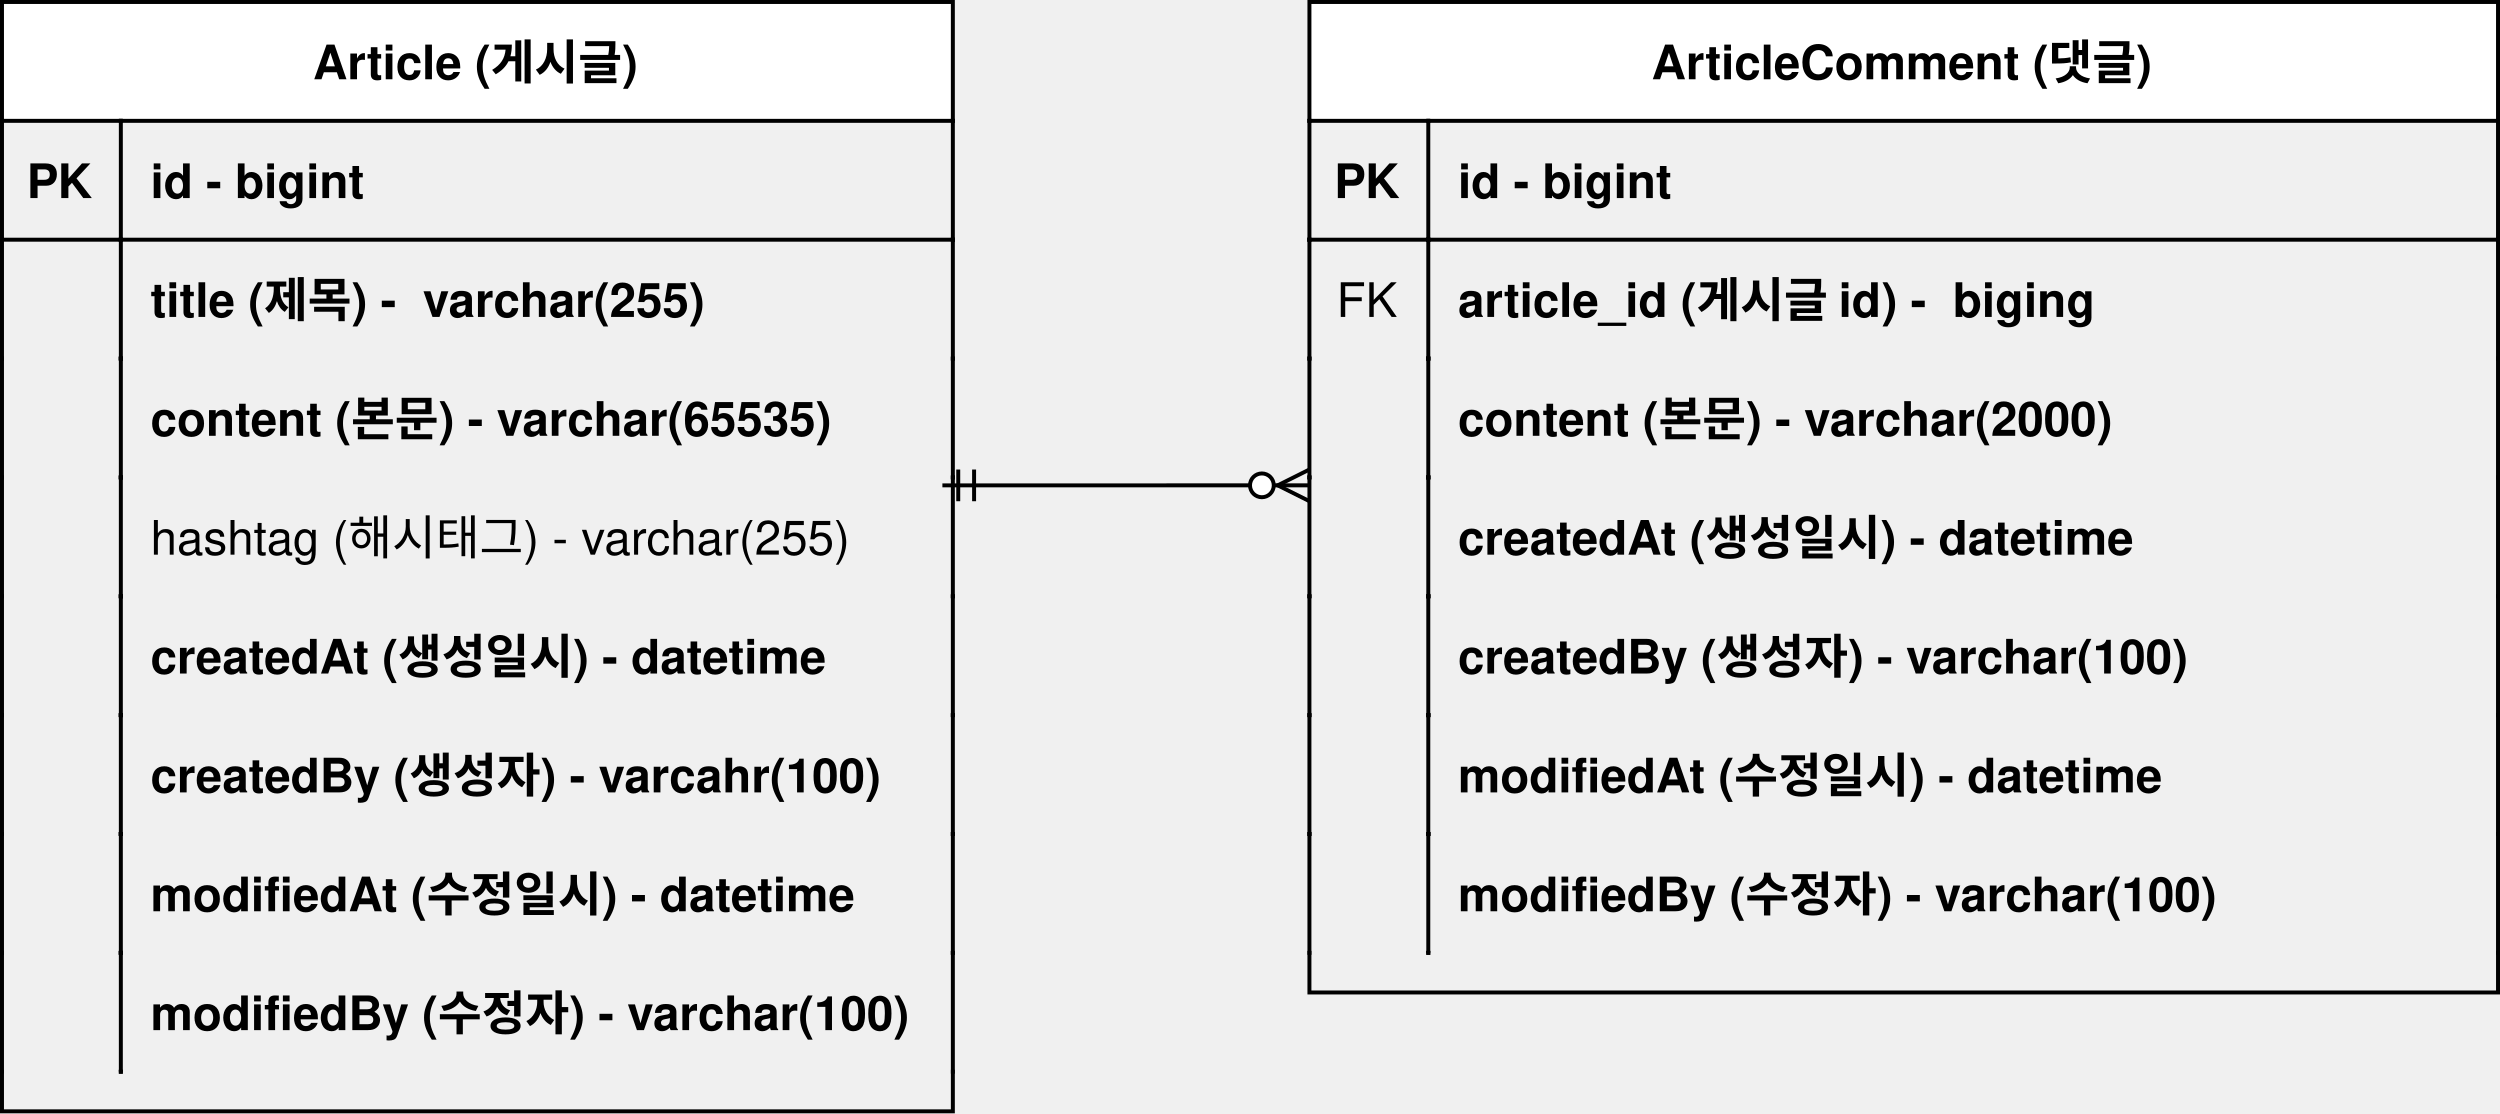
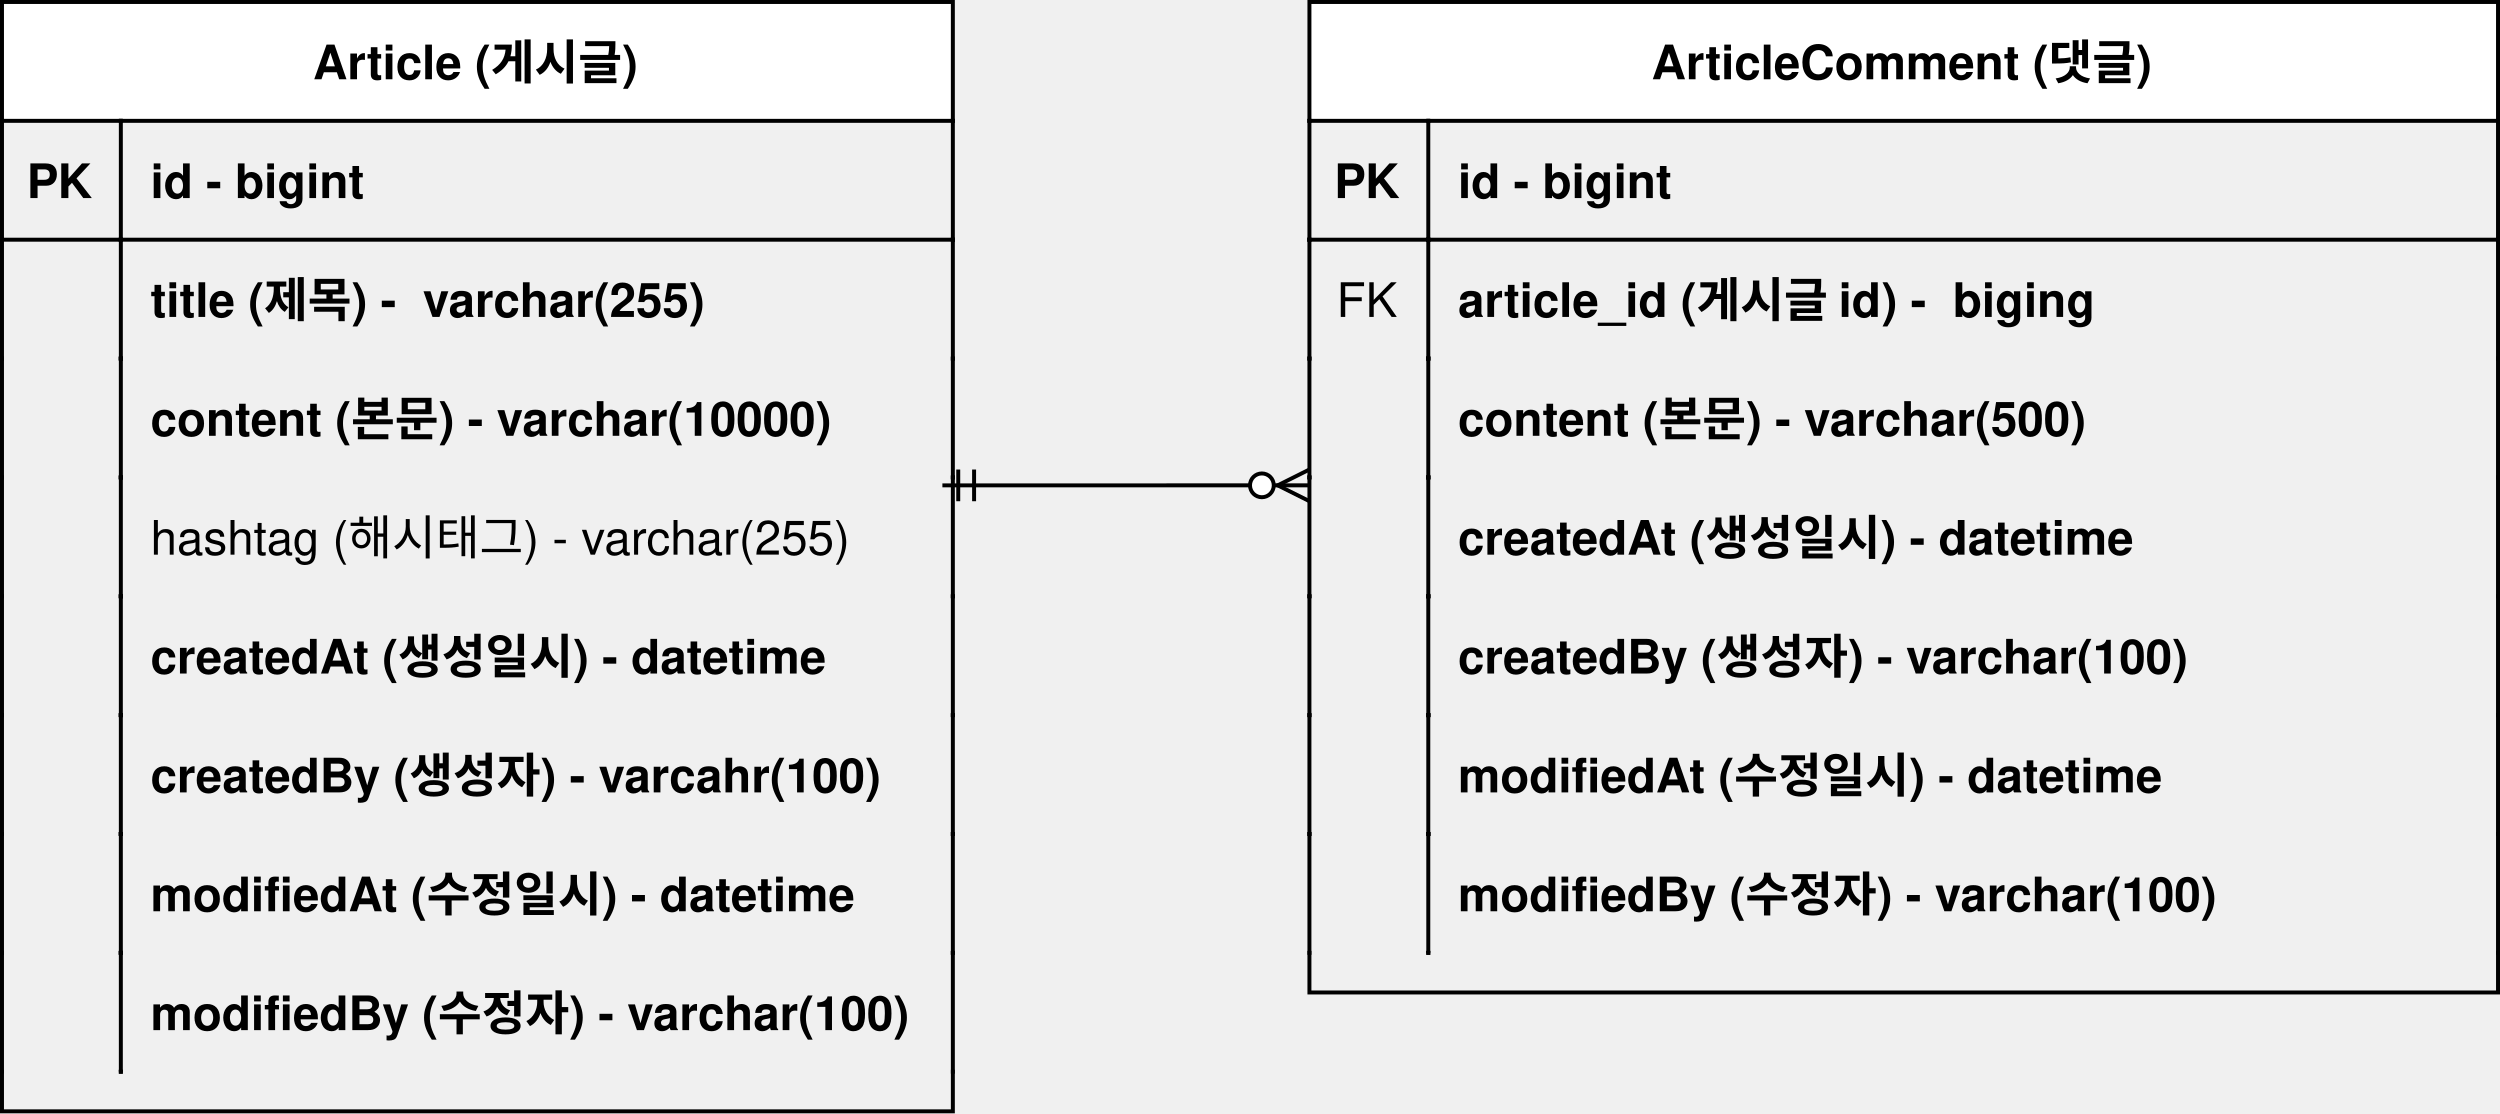
- <svg xmlns="http://www.w3.org/2000/svg" version="1.1" width="631px" height="281px" viewBox="-0.5 -0.5 631 281" content="&lt;mxfile host=&quot;app.diagrams.net&quot; modified=&quot;2022-07-27T13:23:01.668Z&quot; agent=&quot;5.0 (Windows NT 10.0; Win64; x64) AppleWebKit/537.36 (KHTML, like Gecko) Chrome/103.0.0.0 Safari/537.36&quot; etag=&quot;SBRIVH9IhP-fdZtgXwEx&quot; version=&quot;20.1.4&quot; type=&quot;github&quot;&gt;&lt;diagram id=&quot;R2lEEEUBdFMjLlhIrx00&quot; name=&quot;Page-1&quot;&gt;7Z1dj5s4FIZ/DdL0oiM+QkIuA8nsSJ2qo2ml3b1aucEBawFnjaeT9NevDXYgcUihzVdjpGmFD8YBn9d+OI7tGE6Qrv4gYBl/xCFMDNsMV4YzNWx75Nnsf25YlwbLsq3SEhEUCltl+Iy+Q2E0hfUVhTDfykgxTihabhvnOMvgnG7ZACH4bTvbAifbn7oEEVQMn+cgUa1/opDGpdVzzcr+CFEUy0+2THEmBTKzMOQxCPHblgmu6APOqLjFZ0hSkMGMsjMfAfkXEsOdxZTyJ50Y9gP7W/Dc9xHGUQLBEuX3c5wy8zxnWR4WIEUJr+daQb4oiH2cMzOcgGBMy6N0FcCE+0q6obynh4azm3ogvNwWF0wfl+vJLPpvGLmfHj8Mn+PXT/l7Uco3kLyK+p0Qiuassm3zzphNDN82vMCYBYbnG+OgsHiGZ74TVUjX0i+sNpf8kIKv3OTnFBAq5OOYzMAEQQHK2LM7U6tIJwlY5qjIXlpilIRPYI1fqSxIpvwFWsHwpVQPz8uE9MQK40leOPfDZ3Ez/DRIUJSx4zmrHP6JPoE5u5cnkFORQzw4JBSuGmvU2viJtSeIU0jJmmWRFwyEbERbGg7L5FulS1tmiWuatD1hBEJo0aboyn/sQLiwgzttxZ2H/fTC9e/HmKDv3DuJqM2674r0G0oTJuBHCMIdk4+LnqTwAUqSACeYOzjDGVR8zDOFBC+/ABJBKgxLjESDc332x2omMO9dw2X3GrC0VaXZH89OaICznBKmJV4GZC59g9ytPsVLUWgCF7J8IuqdH3/FlLL2WQpgWzJt1NDcglSJCEk4ZjtJOKdShKMo4vlDoybYw1IEkhfWb4MsSkoPFt04qDy4x817K35T2bte2G2rmFX7Iil64hiFIczats7mJqD6o+YAp2P9i8KqWulcGkhYJ5QBylrLaxbmilM39/nzfh4ofmbZbfM9+/cVRbypXNbpskMu8/r5EsxRFj2VVw53VOGeSxWr5lZqHVUlrYo7g0zcHhCtAKH2UycCxPDSgBi2V8R5egoYIlleEx2O5BlXT1SMFI9TROUbf2BMzOJF3zcmE2MyfldAJLC5mV9D5jEgd7brNkcAVwKU8wtHO5p4PU2uiybjS9NkrC9NPD1pIruimsv5SE85anbHOeI7fMyIAyVgB+9EVCJRMnRdR2uYNOhGO5hY6lhkT5OL0sSyL40Tq8OA5q3xxGpwzs0DRR2yjEEeUxCVQJkaY9fwB7XvJKaG58gvJ0Z7EHML0Yp5fCHpRxh1kLQnzGUJ416cMB1GRG+OMANNCaOOec4JZB8ZTqgcBeNEmRYHA4O1MnbAkn71TbhkTMguoyiFvztfTiAj/fiijqz2fLksX7yL86XDGOnN8WWkKV/UUVDBF399gC8zY2zWQxcQkzvLPDDVSgO0NChIO7TIkZgeLdeClo0yLoYWu8OA6a2hpWwP+qFFurjm8xSHaIG2YhfPGHvyq3y3j11+Qkf6AUYdde0Bc1nADC4OmA7jpTcHGEdTwKjjoRIwteBFBcxu8MK/d9E8eGmSkH5sUeNhscoowGlamyniMSE5/RqjukoGox+uMXLMPW623VNRwelD0XZvCq0VcKDRNL4d7Ok99urgdAuL1OjzxlcWOZrGnI4ac/Zri1ro4gDnR8flfJviziGUPoZsH0OejAx7VhSdmQxq2PhwaTK0CBx/oQPQNFZ01FgRlO/1/xSAOLSBQFH29uKigiXRtbPkhAFjk470A0mHRYk9SE4Fkj2Lic4Mkg7zaW4BI0NNMaJOkem0gsg29R5nbNKNdtgYqIFqj42zY2PfqqHzcmPQIQ69AW6UstePGwM1zuyncR9fRvphpN8k5xowsmdp0Jkx8jtujfML7V/T7XAGapT5M7O1+wkPjQrSjyD9xjjXQJA9i3/OTJDfcTucX2j/mm6BI99U+knZR+JI9y1xbpMjbr8lzhVwZN9Kn/NyxO0wsHkDHHE13fnGVcct+7nXx5WQfghpMZgFwwjKOmfViuj6BSaAIpzNqjOlZ0qGWDanDE0T0fxhFk74T3uw5OzlOyT4C/4IsrUkT3UuBVn4qZAS4U8MJX3gCtG/+PH92BuL9N9F2hyORHq6qmWermuJZ0jYC1MxB7tGAv5UjaIRphy/kjk8UH0tNuGy9qFgYyRFTX7bvpMDcnrGxXzKjVDlNFvJovGOhMonEFdV8lEK2p1HbnnedkG0gLhS0I91yJLVj5iU2atfnnFm/wM=&lt;/diagram&gt;&lt;/mxfile&gt;" resource="https://app.diagrams.net/#HSEOUNGROKSHIN%2Ffastcampus-project-board%2Ffeature%252F%25238-domain%2Fdocument%2Fproject-board-erd.svg">
+ <svg xmlns="http://www.w3.org/2000/svg" version="1.1" width="631px" height="281px" viewBox="-0.5 -0.5 631 281" content="&lt;mxfile host=&quot;app.diagrams.net&quot; modified=&quot;2022-08-11T13:32:43.249Z&quot; agent=&quot;5.0 (Windows NT 10.0; Win64; x64) AppleWebKit/537.36 (KHTML, like Gecko) Chrome/104.0.0.0 Safari/537.36&quot; etag=&quot;gPZ-VKtVe13ufEb3caf7&quot; version=&quot;20.2.1&quot; type=&quot;github&quot;&gt;&lt;diagram id=&quot;R2lEEEUBdFMjLlhIrx00&quot; name=&quot;Page-1&quot;&gt;7Z3vc6I4GMf/GmZ2X2yHH6L4UtBuZ7addro7c3evbrISIXNAvJBudf/6SyBBNNRCT0WFHbdDHmLE5/mGj09MomZ58eorAcvwAfsw0kzdX2nWVDPNkWOyv9ywzg2GYRq5JSDIF7aN4Tv6DYVRF9YX5MN0qyLFOKJouW2c4ySBc7plA4Tg1+1qCxxtv+oSBFAxfJ+DSLX+gXwa5lbH1jf2O4iCUL6yoYszMZCVhSENgY9ft0xwRW9xQsUlPkESgwQmlJ15AOQfSDR7FlLK3+lEM2/ZY8Fr3wQYBxEES5TezHHMzPOUVbldgBhF3M+lhlzREHs5a6ZZHsGY5kfxyoMRj5UMQ35Nt2+cLfxAeLs1njC9W64ns+DfYWA/3n0bPoUvj+kX0covEL0I/04IRXPmbFP/pM0mmmtqjqfNPM1xtbGXWRzN0T8LF9K1jAvz5pIfUvCTm9yUAkKFfCydGZggKEAJe+/W1MjKUQSWKcqq55YQRf49WOMXKhuSJXeBVtB/ztXD6zIh3bPGeJE3zuPwXVwMPw0iFCTseM6cw1/RJTBl13IPUipqqO6TvoCEwlXJJNz5FeIYUrJmVeTZgZCN6EvDYV583ejSlFXCkiZNRxiBEFpQNL2JHzsQIWwQTlMJ5/44PXP9uyEm6DePTiS8WY5dVn5FccQEfAeBv2NycXYnyWKAosjDEeYBTnAClRjzSj7Byx+ABJAKwxIj0eFslz2YZzz9xtZsdq0eKxubMnvw6oR6OEkpYVribUAW0lfIw+pSvBSNRnAh2yfC7/z4J6aU9c9cANuSUdSwt7u8LxEhCUuvJwnrWIqwFEU8fXtTE+z9UwSiZ3bfBkkQ5RHMbuNgE8GKMFc6vnD2bhR2+ypm7lxE2Z04RL4Pk8reuVfv78ejFACrof9FYxuvNG4NROwmlADKestL4qdKUIvr/HicB0qcWXVT/8L+/0QB7yrtBl3ekPO6broEc5QE9/kzhzuqsE+litXbvdQ4qEpqNXcCmdg9IGoBQr1PHQkQw7YBMayviNPcKaCPZHtv0eEjkbFrR+baUTFSIk4RlZ/4PW2iZx/0XW0y0SbjzxlEPJOb+XPIPATkk2nbb2cAZwKU0wunczRxepqcF03GbdNk3BGaOLUjc+00kbeiUsj5SE8+avaJc8S1+JgRB4rHDj6LrESixNDZv87ApL5uOgcTQx2L7GnSKk0Ms22cGA0GNC+aJ0b94Fw9UNQhyxCkIQVBDpSpNrY1d1D6TmKqOZb8cmJUgZhryFb0wwupe4RRB0l7wrRLGLt1wjQYEb1swgxqB+fqCaOOec4JZC/pT6gcBeNEmWYHA431MnbAiu7mm3DJGJ89jaIYXjpfjiCj7vFFHVnt+dIuX5zW+dJgjPSy+TKqHZyr54s6Cir44q738GWmjfVy6gLCbHTs4lOXIyioc2iRIzE9Ws4FLYUyWkOL2WDA9KLRUoi/R4sMcSnmMfbRAm3lLo42duRX+Xafu3xAR90DjDrq2gOmXcAMWgdMg/HSywaMVTs4Vw8YdTxUAqaUvKiA2U1exFf7nUleGkioe2xR82GxysjDcVyaKeIwIVn9GqOySgajd9cYWXpFmE37WFSw+lS03ieFagXs7yH/Z2FRpQ6Ot7BIzT6vaWWR1eechSvUnLO7a4sa6GIP50eH5Xyd5k4hlD6HrJ9DHo0MFSuKTkwGNW28bZsMNRLHujeAPlcsXKHmiiD/XP93Boh9GwhkbW8vLspYEpw7Sw6VMDbQUfdA0mBRYg+SY4GkYjHRiUHSYD7NxWFkWDscV48RdYpMoxVEdoeGGRvIpnPUGKh5ak+Nk1OjatHQabExaJCGXho2Co332BioaWY/i/vwMuoeRvo9cs4BIxUrg06MkUvcGadu/+93wylcoSaZH5ms3bX5Dg0U1D2C9PvinANBKtb+nJggl7gbTt3+3++AU2wQpk6I6edk1+bIQXbEuU6O2P2OOGfAkaqFPqfliN1gYPPSOFJovOeIrY5b9lOvDyuh7iGkxmAW9AMofc48jej6GUaAIpzMNmfyyOQMMUxOGRpHovvDxJ/wX/Zgxdnzb0jwD/wAkrUkz+ZcDBL/MZMS4e8YSvrAFaJ/8uObsTMW5b+ysj4cifJ0Vao8XZcKT5CwD0zZFOw3SCAEkuIXMod7vCU3T+IeqXsrMqpQUBhJ5slfcOs69sjpCWfTKQuhylm2kkXjHQnlb0k8ayMfpaHdaeSG42w3RDOIKw29r0NW3PyGSV5988Mz1uw/&lt;/diagram&gt;&lt;/mxfile&gt;" resource="https://app.diagrams.net/#HSEOUNGROKSHIN%2Ffastcampus-project-board%2Ffeature%252F%252310-DB%2Fdocument%2Fproject-board-erd.svg">
  <defs>
    <clipPath id="mx-clip-0-30-30-30-0">
      <rect x="0" y="30" width="30" height="30" />
    </clipPath>
    <clipPath id="mx-clip-36-30-204-30-0">
      <rect x="36" y="30" width="204" height="30" />
    </clipPath>
    <clipPath id="mx-clip-36-60-204-30-0">
      <rect x="36" y="60" width="204" height="30" />
    </clipPath>
    <clipPath id="mx-clip-36-90-204-30-0">
      <rect x="36" y="90" width="204" height="30" />
    </clipPath>
    <clipPath id="mx-clip-36-120-204-30-0">
      <rect x="36" y="120" width="204" height="30" />
    </clipPath>
    <clipPath id="mx-clip-36-150-204-30-0">
      <rect x="36" y="150" width="204" height="30" />
    </clipPath>
    <clipPath id="mx-clip-36-180-204-30-0">
      <rect x="36" y="180" width="204" height="30" />
    </clipPath>
    <clipPath id="mx-clip-36-210-204-30-0">
      <rect x="36" y="210" width="204" height="30" />
    </clipPath>
    <clipPath id="mx-clip-36-240-204-30-0">
      <rect x="36" y="240" width="204" height="30" />
    </clipPath>
    <clipPath id="mx-clip-330-30-30-30-0">
      <rect x="330" y="30" width="30" height="30" />
    </clipPath>
    <clipPath id="mx-clip-366-30-264-30-0">
      <rect x="366" y="30" width="264" height="30" />
    </clipPath>
    <clipPath id="mx-clip-330-60-30-30-0">
      <rect x="330" y="60" width="30" height="30" />
    </clipPath>
    <clipPath id="mx-clip-366-60-264-30-0">
      <rect x="366" y="60" width="264" height="30" />
    </clipPath>
    <clipPath id="mx-clip-366-90-264-30-0">
      <rect x="366" y="90" width="264" height="30" />
    </clipPath>
    <clipPath id="mx-clip-366-120-264-30-0">
      <rect x="366" y="120" width="264" height="30" />
    </clipPath>
    <clipPath id="mx-clip-366-150-264-30-0">
      <rect x="366" y="150" width="264" height="30" />
    </clipPath>
    <clipPath id="mx-clip-366-180-264-30-0">
      <rect x="366" y="180" width="264" height="30" />
    </clipPath>
    <clipPath id="mx-clip-366-210-264-30-0">
      <rect x="366" y="210" width="264" height="30" />
    </clipPath>
  </defs>
  <g>
    <path d="M 0 30 L 0 0 L 240 0 L 240 30" fill="rgb(255, 255, 255)" stroke="rgb(0, 0, 0)" stroke-miterlimit="10" pointer-events="all" />
    <path d="M 0 30 L 0 280 L 240 280 L 240 30" fill="none" stroke="rgb(0, 0, 0)" stroke-miterlimit="10" pointer-events="none" />
    <path d="M 0 30 L 240 30" fill="none" stroke="rgb(0, 0, 0)" stroke-miterlimit="10" pointer-events="none" />
    <path d="M 30 30 L 30 60 L 30 90 L 30 120 L 30 150 L 30 180 L 30 210 L 30 240 L 30 270" fill="none" stroke="rgb(0, 0, 0)" stroke-miterlimit="10" pointer-events="none" />
    <g fill="rgb(0, 0, 0)" font-family="Helvetica" font-weight="bold" pointer-events="none" text-anchor="middle" font-size="12px">
      <text x="119.5" y="19.5">Article (게시글)</text>
    </g>
    <path d="M 0 30 M 240 30 M 240 60 L 0 60" fill="none" stroke="rgb(0, 0, 0)" stroke-linecap="square" stroke-miterlimit="10" pointer-events="none" />
    <path d="M 0 30 M 30 30 M 30 60 M 0 60" fill="none" stroke="rgb(0, 0, 0)" stroke-linecap="square" stroke-miterlimit="10" pointer-events="none" />
    <g fill="rgb(0, 0, 0)" font-family="Helvetica" font-weight="bold" pointer-events="none" clip-path="url(#mx-clip-0-30-30-30-0)" text-anchor="middle" font-size="12px">
      <text x="14.5" y="49.5">PK</text>
    </g>
    <path d="M 30 30 M 240 30 M 240 60 M 30 60" fill="none" stroke="rgb(0, 0, 0)" stroke-linecap="square" stroke-miterlimit="10" pointer-events="none" />
    <g fill="rgb(0, 0, 0)" font-family="Helvetica" font-weight="bold" text-decoration="underline" pointer-events="none" clip-path="url(#mx-clip-36-30-204-30-0)" font-size="12px">
      <text x="37.5" y="49.5">id - bigint</text>
    </g>
    <path d="M 0 60 M 30 60 M 30 90 M 0 90" fill="none" stroke="rgb(0, 0, 0)" stroke-linecap="square" stroke-miterlimit="10" pointer-events="none" />
    <path d="M 30 60 M 240 60 M 240 90 M 30 90" fill="none" stroke="rgb(0, 0, 0)" stroke-linecap="square" stroke-miterlimit="10" pointer-events="none" />
    <g fill="rgb(0, 0, 0)" font-family="Helvetica" font-weight="bold" pointer-events="none" clip-path="url(#mx-clip-36-60-204-30-0)" font-size="12px">
      <text x="37.5" y="79.5">title (제목) -  varchar(255)</text>
    </g>
    <path d="M 0 90 M 30 90 M 30 120 M 0 120" fill="none" stroke="rgb(0, 0, 0)" stroke-linecap="square" stroke-miterlimit="10" pointer-events="none" />
    <path d="M 30 90 M 240 90 M 240 120 M 30 120" fill="none" stroke="rgb(0, 0, 0)" stroke-linecap="square" stroke-miterlimit="10" pointer-events="none" />
    <g fill="rgb(0, 0, 0)" font-family="Helvetica" font-weight="bold" pointer-events="none" clip-path="url(#mx-clip-36-90-204-30-0)" font-size="12px">
-       <text x="37.5" y="109.5">content (본문) - varchar(65535)</text>
+       <text x="37.5" y="109.5">content (본문) - varchar(10000)</text>
    </g>
    <path d="M 0 120 M 30 120 M 30 150 M 0 150" fill="none" stroke="rgb(0, 0, 0)" stroke-linecap="square" stroke-miterlimit="10" pointer-events="none" />
    <path d="M 30 120 M 240 120 M 240 150 M 30 150" fill="none" stroke="rgb(0, 0, 0)" stroke-linecap="square" stroke-miterlimit="10" pointer-events="none" />
    <g fill="rgb(0, 0, 0)" font-family="Helvetica" pointer-events="none" clip-path="url(#mx-clip-36-120-204-30-0)" font-size="12px">
      <text x="37.5" y="139.5">hashtag (해시태그) - varchar(255)</text>
    </g>
    <path d="M 0 150 M 30 150 M 30 180 M 0 180" fill="none" stroke="rgb(0, 0, 0)" stroke-linecap="square" stroke-miterlimit="10" pointer-events="none" />
    <path d="M 30 150 M 240 150 M 240 180 M 30 180" fill="none" stroke="rgb(0, 0, 0)" stroke-linecap="square" stroke-miterlimit="10" pointer-events="none" />
    <g fill="rgb(0, 0, 0)" font-family="Helvetica" font-weight="bold" pointer-events="none" clip-path="url(#mx-clip-36-150-204-30-0)" font-size="12px">
      <text x="37.5" y="169.5">createdAt (생성일시) - datetime</text>
    </g>
    <path d="M 0 180 M 30 180 M 30 210 M 0 210" fill="none" stroke="rgb(0, 0, 0)" stroke-linecap="square" stroke-miterlimit="10" pointer-events="none" />
    <path d="M 30 180 M 240 180 M 240 210 M 30 210" fill="none" stroke="rgb(0, 0, 0)" stroke-linecap="square" stroke-miterlimit="10" pointer-events="none" />
    <g fill="rgb(0, 0, 0)" font-family="Helvetica" font-weight="bold" pointer-events="none" clip-path="url(#mx-clip-36-180-204-30-0)" font-size="12px">
      <text x="37.5" y="199.5">createdBy (생성자) - varcahr(100)</text>
    </g>
    <path d="M 0 210 M 30 210 M 30 240 M 0 240" fill="none" stroke="rgb(0, 0, 0)" stroke-linecap="square" stroke-miterlimit="10" pointer-events="none" />
    <path d="M 30 210 M 240 210 M 240 240 M 30 240" fill="none" stroke="rgb(0, 0, 0)" stroke-linecap="square" stroke-miterlimit="10" pointer-events="none" />
    <g fill="rgb(0, 0, 0)" font-family="Helvetica" font-weight="bold" pointer-events="none" clip-path="url(#mx-clip-36-210-204-30-0)" font-size="12px">
      <text x="37.5" y="229.5">modifiedAt (수정일시) - datetime</text>
    </g>
    <path d="M 0 240 M 30 240 M 30 270 M 0 270" fill="none" stroke="rgb(0, 0, 0)" stroke-linecap="square" stroke-miterlimit="10" pointer-events="none" />
    <path d="M 30 240 M 240 240 M 240 270 M 30 270" fill="none" stroke="rgb(0, 0, 0)" stroke-linecap="square" stroke-miterlimit="10" pointer-events="none" />
    <g fill="rgb(0, 0, 0)" font-family="Helvetica" font-weight="bold" pointer-events="none" clip-path="url(#mx-clip-36-240-204-30-0)" font-size="12px">
      <text x="37.5" y="259.5">modifiedBy (수정자) - varchar(100)</text>
    </g>
    <path d="M 330 30 L 330 0 L 630 0 L 630 30" fill="rgb(255, 255, 255)" stroke="rgb(0, 0, 0)" stroke-miterlimit="10" pointer-events="none" />
    <path d="M 330 30 L 330 250 L 630 250 L 630 30" fill="none" stroke="rgb(0, 0, 0)" stroke-miterlimit="10" pointer-events="none" />
    <path d="M 330 30 L 630 30" fill="none" stroke="rgb(0, 0, 0)" stroke-miterlimit="10" pointer-events="none" />
    <path d="M 360 30 L 360 60 L 360 90 L 360 120 L 360 150 L 360 180 L 360 210 L 360 240" fill="none" stroke="rgb(0, 0, 0)" stroke-miterlimit="10" pointer-events="none" />
    <g fill="rgb(0, 0, 0)" font-family="Helvetica" font-weight="bold" pointer-events="none" text-anchor="middle" font-size="12px">
      <text x="479.5" y="19.5">ArticleComment (댓글)</text>
    </g>
    <path d="M 330 30 M 630 30 M 630 60 L 330 60" fill="none" stroke="rgb(0, 0, 0)" stroke-linecap="square" stroke-miterlimit="10" pointer-events="none" />
    <path d="M 330 30 M 360 30 M 360 60 M 330 60" fill="none" stroke="rgb(0, 0, 0)" stroke-linecap="square" stroke-miterlimit="10" pointer-events="none" />
    <g fill="rgb(0, 0, 0)" font-family="Helvetica" font-weight="bold" pointer-events="none" clip-path="url(#mx-clip-330-30-30-30-0)" text-anchor="middle" font-size="12px">
      <text x="344.5" y="49.5">PK</text>
    </g>
    <path d="M 360 30 M 630 30 M 630 60 M 360 60" fill="none" stroke="rgb(0, 0, 0)" stroke-linecap="square" stroke-miterlimit="10" pointer-events="none" />
    <g fill="rgb(0, 0, 0)" font-family="Helvetica" font-weight="bold" text-decoration="underline" pointer-events="none" clip-path="url(#mx-clip-366-30-264-30-0)" font-size="12px">
      <text x="367.5" y="49.5">id - bigint</text>
    </g>
    <path d="M 330 60 M 360 60 M 360 90 M 330 90" fill="none" stroke="rgb(0, 0, 0)" stroke-linecap="square" stroke-miterlimit="10" pointer-events="none" />
    <g fill="rgb(0, 0, 0)" font-family="Helvetica" pointer-events="none" clip-path="url(#mx-clip-330-60-30-30-0)" text-anchor="middle" font-size="12px">
      <text x="344.5" y="79.5">FK</text>
    </g>
    <path d="M 360 60 M 630 60 M 630 90 M 360 90" fill="none" stroke="rgb(0, 0, 0)" stroke-linecap="square" stroke-miterlimit="10" pointer-events="none" />
    <g fill="rgb(0, 0, 0)" font-family="Helvetica" font-weight="bold" pointer-events="none" clip-path="url(#mx-clip-366-60-264-30-0)" font-size="12px">
      <text x="367.5" y="79.5">article_id (게시글 id) -  biging</text>
    </g>
    <path d="M 330 90 M 360 90 M 360 120 M 330 120" fill="none" stroke="rgb(0, 0, 0)" stroke-linecap="square" stroke-miterlimit="10" pointer-events="none" />
    <path d="M 360 90 M 630 90 M 630 120 M 360 120" fill="none" stroke="rgb(0, 0, 0)" stroke-linecap="square" stroke-miterlimit="10" pointer-events="none" />
    <g fill="rgb(0, 0, 0)" font-family="Helvetica" font-weight="bold" pointer-events="none" clip-path="url(#mx-clip-366-90-264-30-0)" font-size="12px">
-       <text x="367.5" y="109.5">content (본문) - varchar(2000)</text>
+       <text x="367.5" y="109.5">content (본문) - varchar(500)</text>
    </g>
    <path d="M 330 120 M 360 120 M 360 150 M 330 150" fill="none" stroke="rgb(0, 0, 0)" stroke-linecap="square" stroke-miterlimit="10" pointer-events="none" />
    <path d="M 360 120 M 630 120 M 630 150 M 360 150" fill="none" stroke="rgb(0, 0, 0)" stroke-linecap="square" stroke-miterlimit="10" pointer-events="none" />
    <g fill="rgb(0, 0, 0)" font-family="Helvetica" font-weight="bold" pointer-events="none" clip-path="url(#mx-clip-366-120-264-30-0)" font-size="12px">
      <text x="367.5" y="139.5">createdAt (생성일시) - datetime</text>
    </g>
    <path d="M 330 150 M 360 150 M 360 180 M 330 180" fill="none" stroke="rgb(0, 0, 0)" stroke-linecap="square" stroke-miterlimit="10" pointer-events="none" />
    <path d="M 360 150 M 630 150 M 630 180 M 360 180" fill="none" stroke="rgb(0, 0, 0)" stroke-linecap="square" stroke-miterlimit="10" pointer-events="none" />
    <g fill="rgb(0, 0, 0)" font-family="Helvetica" font-weight="bold" pointer-events="none" clip-path="url(#mx-clip-366-150-264-30-0)" font-size="12px">
      <text x="367.5" y="169.5">createdBy (생성자) - varchar(100)</text>
    </g>
    <path d="M 330 180 M 360 180 M 360 210 M 330 210" fill="none" stroke="rgb(0, 0, 0)" stroke-linecap="square" stroke-miterlimit="10" pointer-events="none" />
    <path d="M 360 180 M 630 180 M 630 210 M 360 210" fill="none" stroke="rgb(0, 0, 0)" stroke-linecap="square" stroke-miterlimit="10" pointer-events="none" />
    <g fill="rgb(0, 0, 0)" font-family="Helvetica" font-weight="bold" pointer-events="none" clip-path="url(#mx-clip-366-180-264-30-0)" font-size="12px">
      <text x="367.5" y="199.5">modifiedAt (수정일시) - datetime</text>
    </g>
    <path d="M 330 210 M 360 210 M 360 240 M 330 240" fill="none" stroke="rgb(0, 0, 0)" stroke-linecap="square" stroke-miterlimit="10" pointer-events="none" />
    <path d="M 360 210 M 630 210 M 630 240 M 360 240" fill="none" stroke="rgb(0, 0, 0)" stroke-linecap="square" stroke-miterlimit="10" pointer-events="none" />
    <g fill="rgb(0, 0, 0)" font-family="Helvetica" font-weight="bold" pointer-events="none" clip-path="url(#mx-clip-366-210-264-30-0)" font-size="12px">
      <text x="367.5" y="229.5">modifiedBy (수정자) - varchar(100)</text>
    </g>
    <path d="M 237.36 122.01 L 267.36 122.01 L 300 122 L 330 122" fill="none" stroke="rgb(0, 0, 0)" stroke-miterlimit="10" pointer-events="none" />
    <path d="M 241.36 118.01 L 241.36 126.01 M 245.36 118.01 L 245.36 126.01" fill="none" stroke="rgb(0, 0, 0)" stroke-miterlimit="10" pointer-events="none" />
    <ellipse cx="318" cy="122" rx="3" ry="3" fill="#ffffff" stroke="rgb(0, 0, 0)" pointer-events="none" />
    <path d="M 330 118 L 322 122 L 330 126" fill="none" stroke="rgb(0, 0, 0)" stroke-miterlimit="10" pointer-events="none" />
  </g>
</svg>
